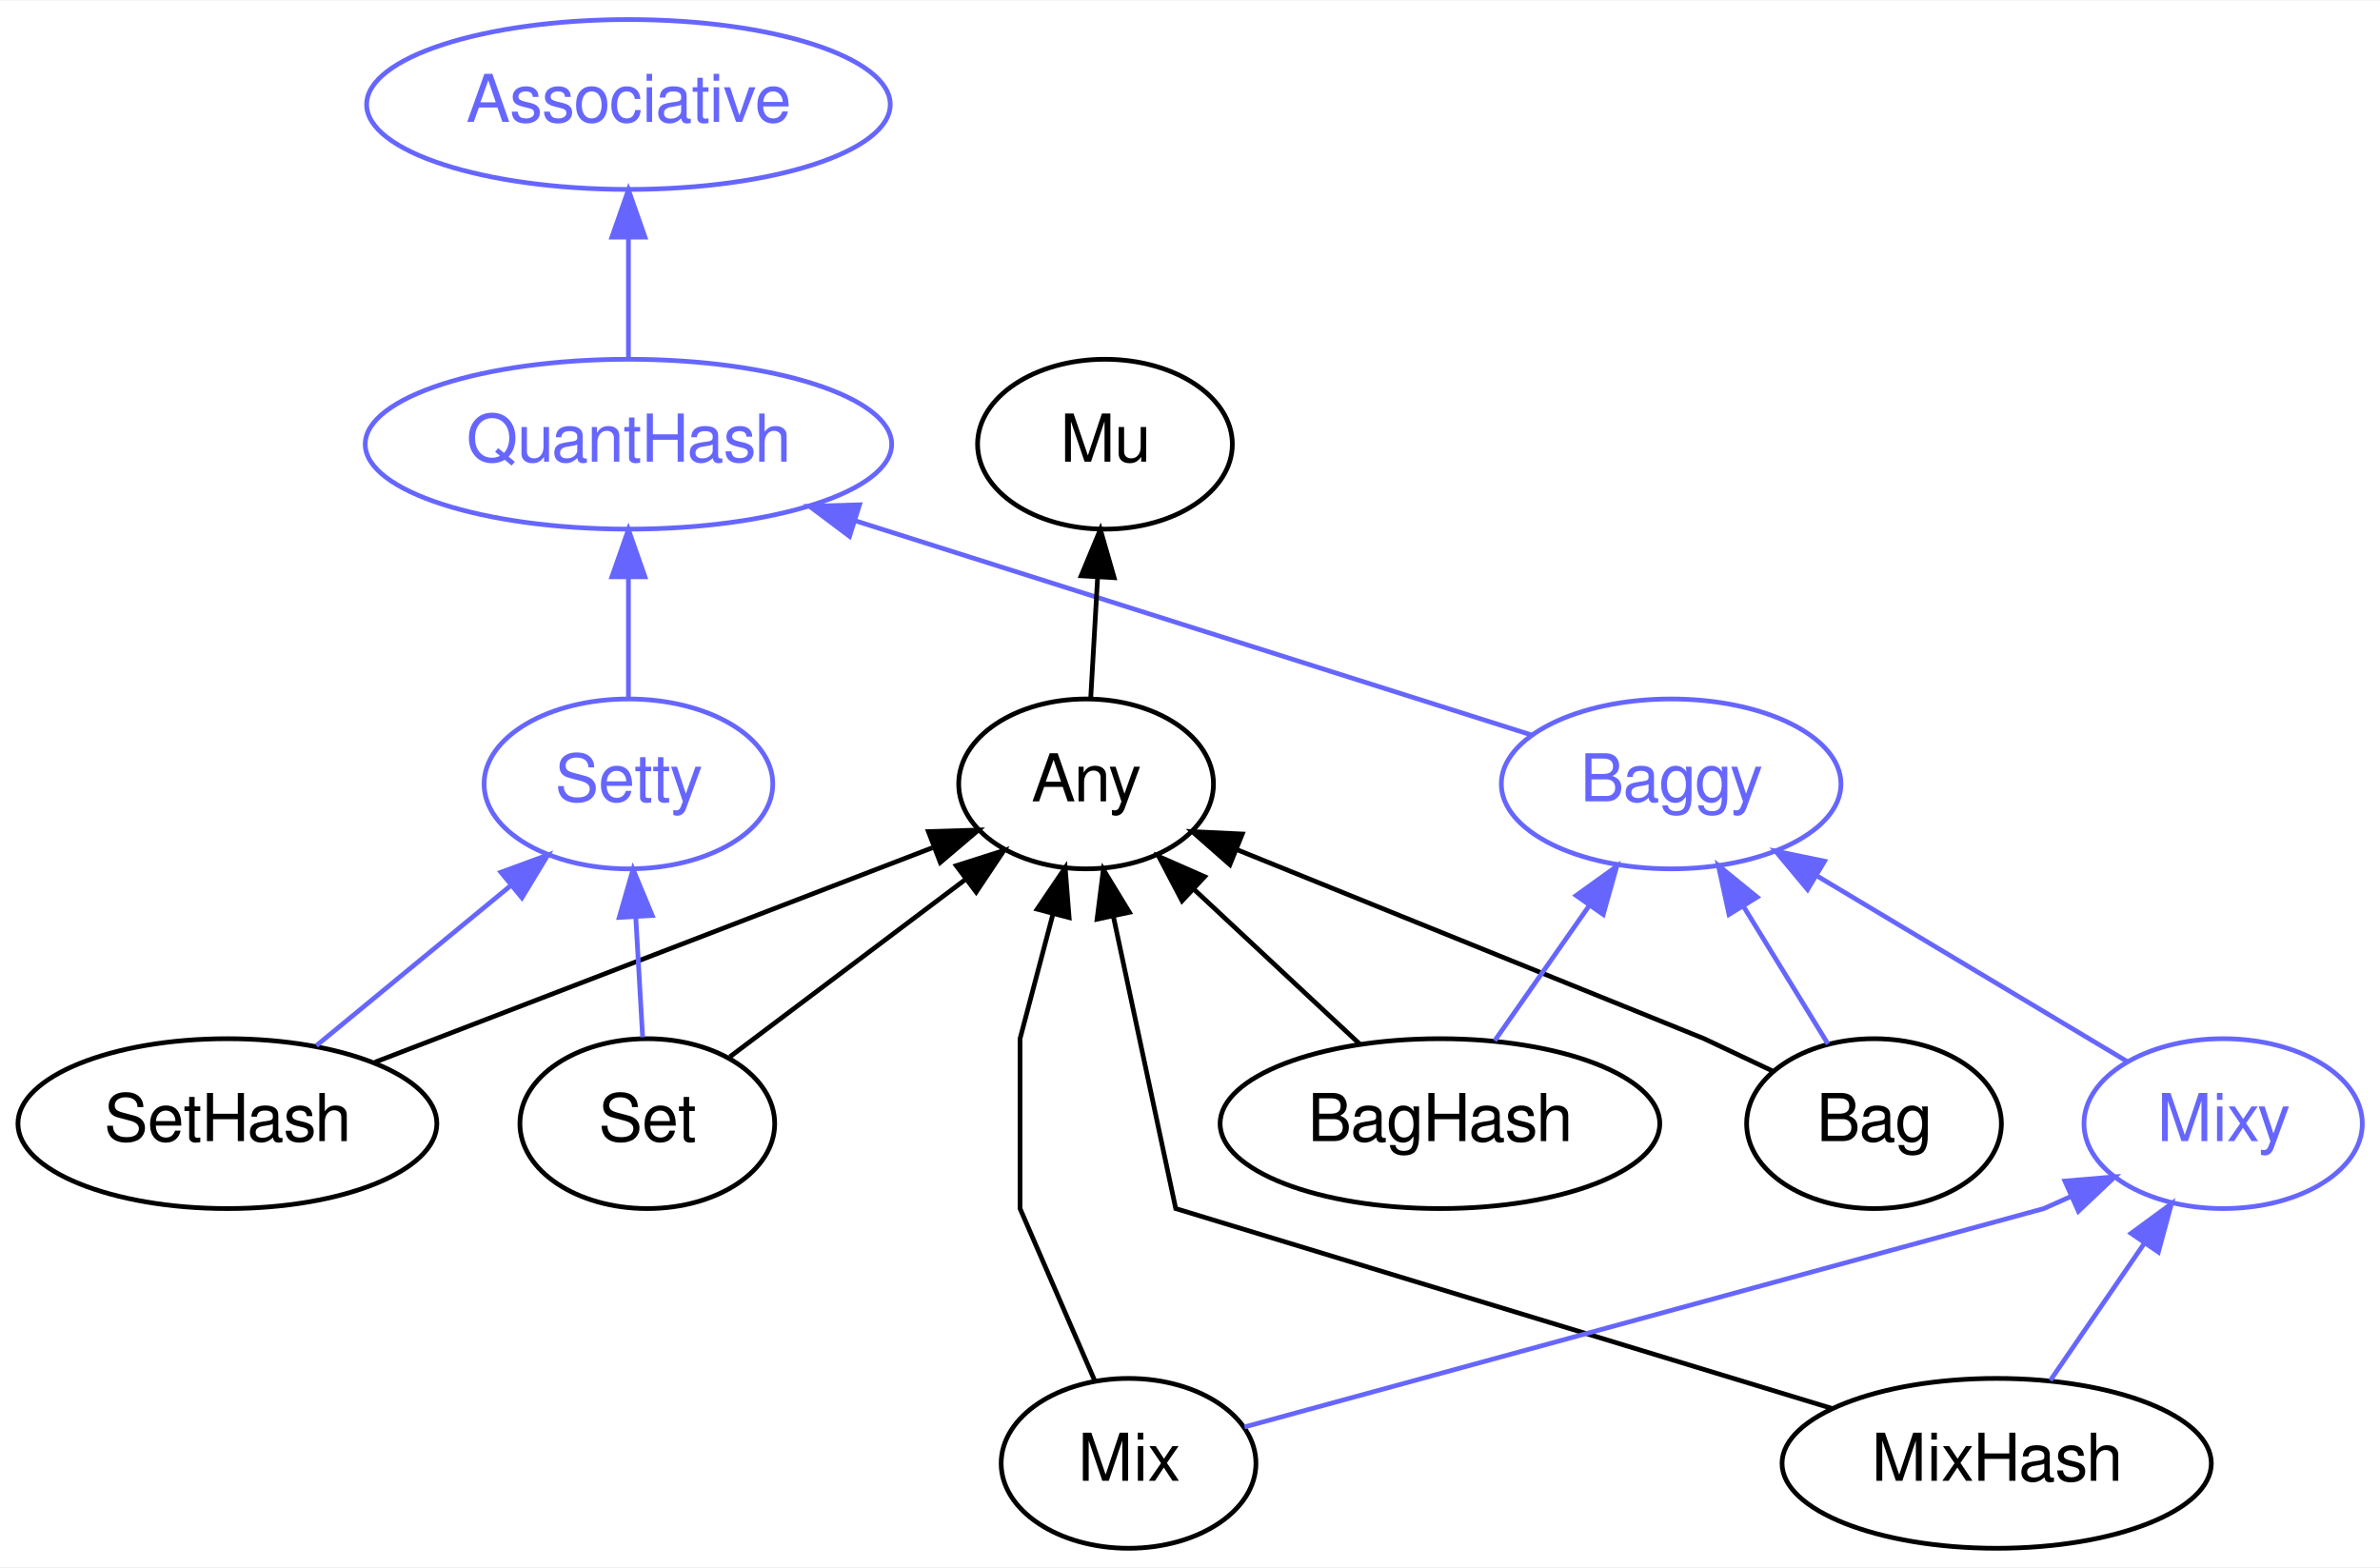
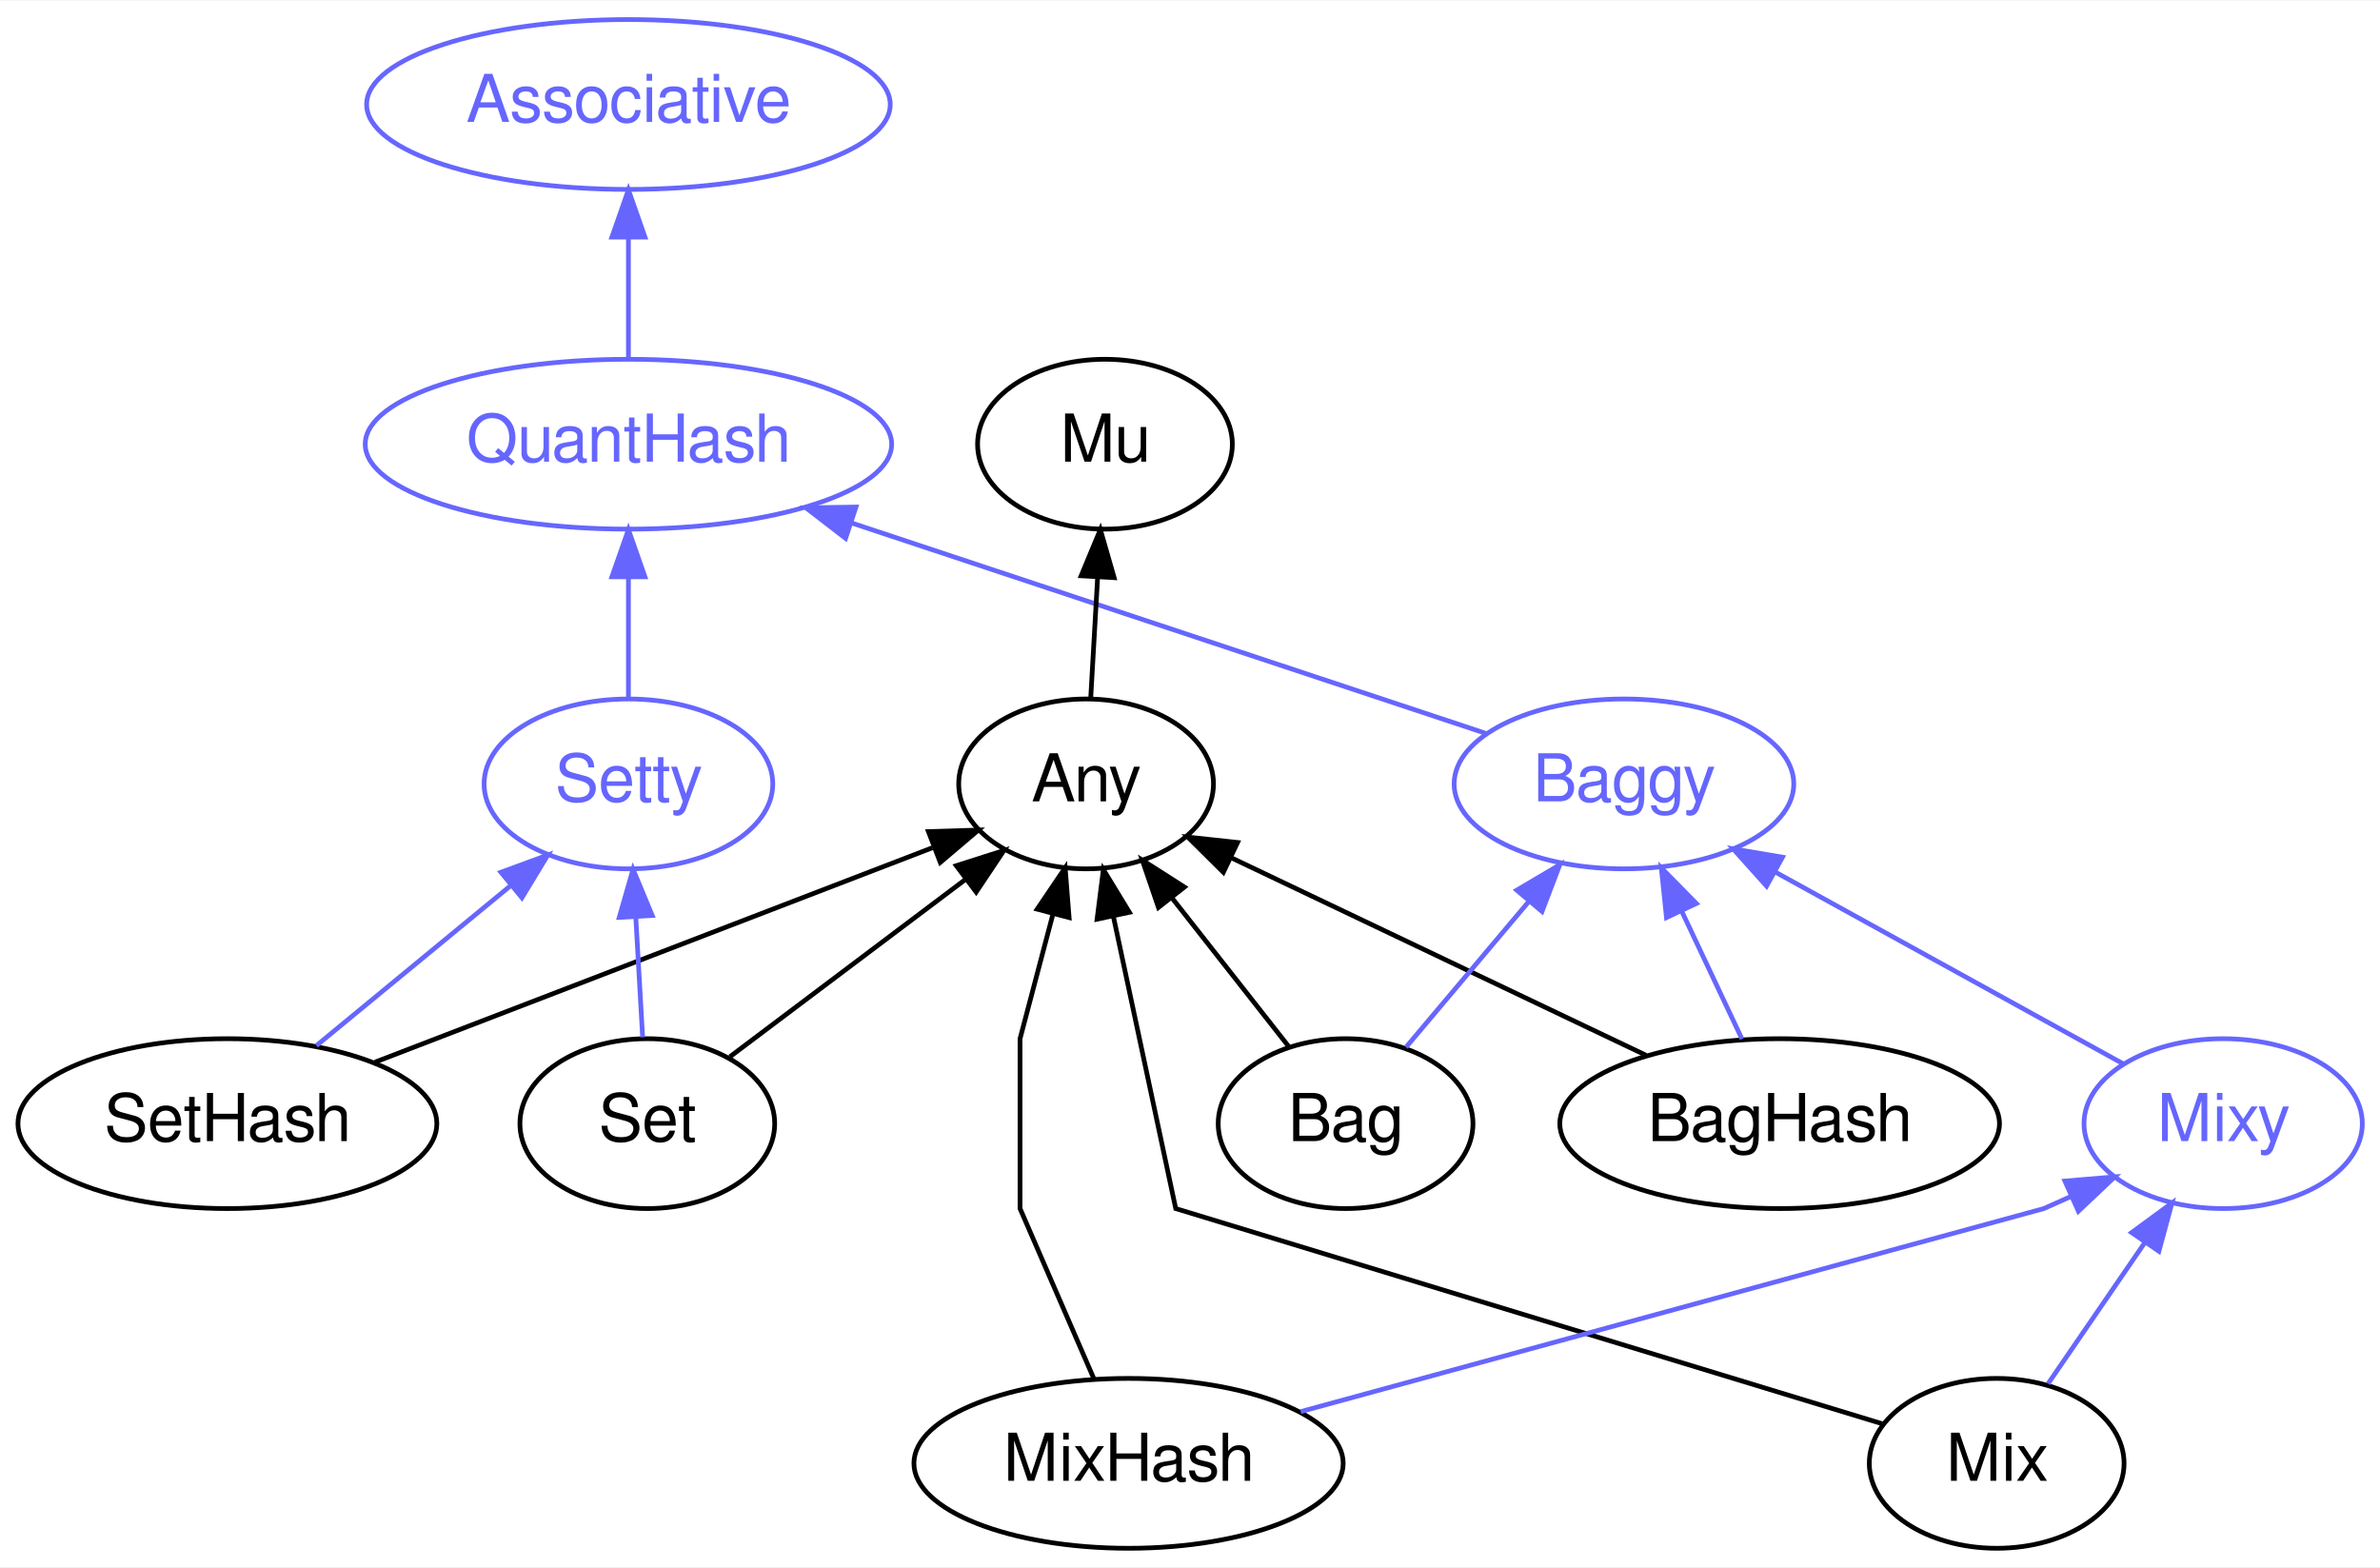
<svg xmlns="http://www.w3.org/2000/svg" xmlns:xlink="http://www.w3.org/1999/xlink" width="504pt" height="332pt" viewBox="0.00 0.00 504.44 332.00">
  <g id="graph0" class="graph" transform="scale(1 1) rotate(0) translate(4 328)">
    <polygon fill="white" stroke="none" points="-4,4 -4,-328 500.443,-328 500.443,4 -4,4" />
    <g id="node1" class="node">
      <g id="a_node1">
        <a xlink:href="/type/QuantHash" xlink:title="QuantHash">
          <ellipse fill="none" stroke="#6666ff" cx="129.196" cy="-234" rx="55.79" ry="18" />
          <text text-anchor="middle" x="129.196" y="-230.3" font-family="FreeSans" font-size="14.00" fill="#6666ff">QuantHash</text>
        </a>
      </g>
    </g>
    <g id="node2" class="node">
      <g id="a_node2">
        <a xlink:href="/type/Associative" xlink:title="Associative">
          <ellipse fill="none" stroke="#6666ff" cx="129.196" cy="-306" rx="55.491" ry="18" />
          <text text-anchor="middle" x="129.196" y="-302.3" font-family="FreeSans" font-size="14.00" fill="#6666ff">Associative</text>
        </a>
      </g>
    </g>
    <g id="edge8" class="edge">
      <path fill="none" stroke="#6666ff" d="M129.196,-252.303C129.196,-260.017 129.196,-269.288 129.196,-277.888" />
      <polygon fill="#6666ff" stroke="#6666ff" points="125.696,-277.896 129.196,-287.896 132.696,-277.896 125.696,-277.896" />
    </g>
    <g id="node3" class="node">
      <g id="a_node3">
        <a xlink:href="/type/Setty" xlink:title="Setty">
          <ellipse fill="none" stroke="#6666ff" cx="129.196" cy="-162" rx="30.595" ry="18" />
          <text text-anchor="middle" x="129.196" y="-158.3" font-family="FreeSans" font-size="14.00" fill="#6666ff">Setty</text>
        </a>
      </g>
    </g>
    <g id="edge9" class="edge">
      <path fill="none" stroke="#6666ff" d="M129.196,-180.303C129.196,-188.017 129.196,-197.288 129.196,-205.888" />
      <polygon fill="#6666ff" stroke="#6666ff" points="125.696,-205.896 129.196,-215.896 132.696,-205.896 125.696,-205.896" />
    </g>
    <g id="node4" class="node">
      <g id="a_node4">
        <a xlink:href="/type/Baggy" xlink:title="Baggy">
-           <ellipse fill="none" stroke="#6666ff" cx="350.196" cy="-162" rx="35.995" ry="18" />
-           <text text-anchor="middle" x="350.196" y="-158.3" font-family="FreeSans" font-size="14.00" fill="#6666ff">Baggy</text>
+           <ellipse fill="none" stroke="#6666ff" cx="340.196" cy="-162" rx="35.995" ry="18" />
+           <text text-anchor="middle" x="340.196" y="-158.3" font-family="FreeSans" font-size="14.00" fill="#6666ff">Baggy</text>
        </a>
      </g>
    </g>
    <g id="edge10" class="edge">
-       <path fill="none" stroke="#6666ff" d="M320.849,-172.295C284.172,-183.913 220.909,-203.951 177.154,-217.81" />
-       <polygon fill="#6666ff" stroke="#6666ff" points="176.057,-214.486 167.581,-220.842 178.171,-221.159 176.057,-214.486" />
+       <path fill="none" stroke="#6666ff" d="M310.857,-172.733C276.053,-184.28 217.57,-203.682 176.379,-217.347" />
+       <polygon fill="#6666ff" stroke="#6666ff" points="175.217,-214.045 166.827,-220.516 177.421,-220.689 175.217,-214.045" />
    </g>
    <g id="node5" class="node">
      <g id="a_node5">
        <a xlink:href="/type/Mu" xlink:title="Mu">
          <ellipse fill="none" stroke="#000000" cx="230.196" cy="-234" rx="27" ry="18" />
          <text text-anchor="middle" x="230.196" y="-230.3" font-family="FreeSans" font-size="14.00" fill="#000000">Mu</text>
        </a>
      </g>
    </g>
    <g id="node6" class="node">
      <g id="a_node6">
        <a xlink:href="/type/Any" xlink:title="Any">
          <ellipse fill="none" stroke="#000000" cx="226.196" cy="-162" rx="27" ry="18" />
          <text text-anchor="middle" x="226.196" y="-158.3" font-family="FreeSans" font-size="14.00" fill="#000000">Any</text>
        </a>
      </g>
    </g>
    <g id="edge1" class="edge">
      <path fill="none" stroke="#000000" d="M227.185,-180.303C227.626,-188.017 228.155,-197.288 228.647,-205.888" />
      <polygon fill="#000000" stroke="#000000" points="225.154,-206.112 229.219,-215.896 232.142,-205.712 225.154,-206.112" />
    </g>
    <g id="node7" class="node">
      <g id="a_node7">
        <a xlink:href="/type/SetHash" xlink:title="SetHash">
          <ellipse fill="none" stroke="#000000" cx="44.196" cy="-90" rx="44.393" ry="18" />
          <text text-anchor="middle" x="44.196" y="-86.3" font-family="FreeSans" font-size="14.00" fill="#000000">SetHash</text>
        </a>
      </g>
    </g>
    <g id="edge11" class="edge">
      <path fill="none" stroke="#6666ff" d="M63.06,-106.535C75.211,-116.542 91.142,-129.661 104.323,-140.516" />
      <polygon fill="#6666ff" stroke="#6666ff" points="102.172,-143.279 112.116,-146.934 106.622,-137.876 102.172,-143.279" />
    </g>
    <g id="edge2" class="edge">
      <path fill="none" stroke="#000000" d="M75.483,-103.033C108.457,-115.716 160.158,-135.601 193.613,-148.468" />
      <polygon fill="#000000" stroke="#000000" points="192.779,-151.897 203.369,-152.22 195.292,-145.364 192.779,-151.897" />
    </g>
    <g id="node8" class="node">
      <g id="a_node8">
        <a xlink:href="/type/Set" xlink:title="Set">
          <ellipse fill="none" stroke="#000000" cx="133.196" cy="-90" rx="27" ry="18" />
          <text text-anchor="middle" x="133.196" y="-86.3" font-family="FreeSans" font-size="14.00" fill="#000000">Set</text>
        </a>
      </g>
    </g>
    <g id="edge12" class="edge">
      <path fill="none" stroke="#6666ff" d="M132.207,-108.303C131.767,-116.017 131.237,-125.288 130.745,-133.888" />
      <polygon fill="#6666ff" stroke="#6666ff" points="127.25,-133.712 130.173,-143.896 134.238,-134.112 127.25,-133.712" />
    </g>
    <g id="edge3" class="edge">
      <path fill="none" stroke="#000000" d="M150.689,-104.166C164.718,-114.726 184.612,-129.7 200.458,-141.627" />
      <polygon fill="#000000" stroke="#000000" points="198.687,-144.675 208.782,-147.893 202.897,-139.082 198.687,-144.675" />
    </g>
    <g id="node9" class="node">
      <g id="a_node9">
-         <a xlink:href="/type/Bag" xlink:title="Bag">
-           <ellipse fill="none" stroke="#000000" cx="393.196" cy="-90" rx="27" ry="18" />
-           <text text-anchor="middle" x="393.196" y="-86.3" font-family="FreeSans" font-size="14.00" fill="#000000">Bag</text>
-         </a>
-       </g>
-     </g>
-     <g id="edge13" class="edge">
-       <path fill="none" stroke="#6666ff" d="M383.439,-106.884C378.127,-115.531 371.435,-126.425 365.451,-136.167" />
-       <polygon fill="#6666ff" stroke="#6666ff" points="362.465,-134.34 360.213,-144.693 368.43,-138.004 362.465,-134.34" />
-     </g>
-     <g id="edge4" class="edge">
-       <path fill="none" stroke="#000000" d="M371.839,-101.085C364.087,-104.746 357.196,-108 357.196,-108 357.196,-108 296.835,-132.421 258.059,-148.109" />
-       <polygon fill="#000000" stroke="#000000" points="256.673,-144.894 248.716,-151.889 259.299,-151.383 256.673,-144.894" />
-     </g>
-     <g id="node10" class="node">
-       <g id="a_node10">
-         <a xlink:href="/type/BagHash" xlink:title="BagHash">
-           <ellipse fill="none" stroke="#000000" cx="301.196" cy="-90" rx="46.593" ry="18" />
-           <text text-anchor="middle" x="301.196" y="-86.3" font-family="FreeSans" font-size="14.00" fill="#000000">BagHash</text>
-         </a>
-       </g>
-     </g>
-     <g id="edge14" class="edge">
-       <path fill="none" stroke="#6666ff" d="M312.808,-107.589C318.789,-116.132 326.201,-126.722 332.845,-136.213" />
-       <polygon fill="#6666ff" stroke="#6666ff" points="330.065,-138.345 338.667,-144.53 335.8,-134.331 330.065,-138.345" />
-     </g>
-     <g id="edge5" class="edge">
-       <path fill="none" stroke="#000000" d="M284.177,-106.884C273.783,-116.585 260.361,-129.113 249.048,-139.671" />
-       <polygon fill="#000000" stroke="#000000" points="246.539,-137.225 241.617,-146.607 251.316,-142.343 246.539,-137.225" />
-     </g>
-     <g id="node11" class="node">
-       <g id="a_node11">
        <a xlink:href="/type/Mixy" xlink:title="Mixy">
          <ellipse fill="none" stroke="#6666ff" cx="467.196" cy="-90" rx="29.497" ry="18" />
          <text text-anchor="middle" x="467.196" y="-86.3" font-family="FreeSans" font-size="14.00" fill="#6666ff">Mixy</text>
        </a>
      </g>
    </g>
+     <g id="edge13" class="edge">
+       <path fill="none" stroke="#6666ff" d="M446.225,-102.559C426.073,-113.666 395.346,-130.602 372.149,-143.388" />
+       <polygon fill="#6666ff" stroke="#6666ff" points="370.42,-140.345 363.351,-148.237 373.799,-146.475 370.42,-140.345" />
+     </g>
+     <g id="node10" class="node">
+       <g id="a_node10">
+         <a xlink:href="/type/BagHash" xlink:title="BagHash">
+           <ellipse fill="none" stroke="#000000" cx="373.196" cy="-90" rx="46.593" ry="18" />
+           <text text-anchor="middle" x="373.196" y="-86.3" font-family="FreeSans" font-size="14.00" fill="#000000">BagHash</text>
+         </a>
+       </g>
+     </g>
+     <g id="edge14" class="edge">
+       <path fill="none" stroke="#6666ff" d="M365.208,-107.945C361.397,-116.027 356.753,-125.879 352.506,-134.888" />
+       <polygon fill="#6666ff" stroke="#6666ff" points="349.209,-133.673 348.111,-144.211 355.541,-136.658 349.209,-133.673" />
+     </g>
+     <g id="edge4" class="edge">
+       <path fill="none" stroke="#000000" d="M344.853,-104.497C319.7,-116.474 283.027,-133.938 257.123,-146.273" />
+       <polygon fill="#000000" stroke="#000000" points="255.292,-143.268 247.768,-150.728 258.301,-149.588 255.292,-143.268" />
+     </g>
+     <g id="node11" class="node">
+       <g id="a_node11">
+         <a xlink:href="/type/Bag" xlink:title="Bag">
+           <ellipse fill="none" stroke="#000000" cx="281.196" cy="-90" rx="27" ry="18" />
+           <text text-anchor="middle" x="281.196" y="-86.3" font-family="FreeSans" font-size="14.00" fill="#000000">Bag</text>
+         </a>
+       </g>
+     </g>
    <g id="edge15" class="edge">
-       <path fill="none" stroke="#6666ff" d="M446.816,-103.193C428.68,-114.044 401.886,-130.074 381.112,-142.503" />
-       <polygon fill="#6666ff" stroke="#6666ff" points="379.116,-139.619 372.332,-147.756 382.71,-145.626 379.116,-139.619" />
+       <path fill="none" stroke="#6666ff" d="M293.998,-106.189C301.593,-115.2 311.39,-126.823 320.006,-137.045" />
+       <polygon fill="#6666ff" stroke="#6666ff" points="317.477,-139.476 326.598,-144.866 322.829,-134.964 317.477,-139.476" />
+     </g>
+     <g id="edge5" class="edge">
+       <path fill="none" stroke="#000000" d="M269.262,-106.189C261.983,-115.454 252.533,-127.48 244.342,-137.906" />
+       <polygon fill="#000000" stroke="#000000" points="241.533,-135.815 238.107,-145.841 247.037,-140.14 241.533,-135.815" />
    </g>
    <g id="node12" class="node">
      <g id="a_node12">
-         <a xlink:href="/type/MixHash" xlink:title="MixHash">
-           <ellipse fill="none" stroke="#000000" cx="419.196" cy="-18" rx="45.492" ry="18" />
-           <text text-anchor="middle" x="419.196" y="-14.3" font-family="FreeSans" font-size="14.00" fill="#000000">MixHash</text>
+         <a xlink:href="/type/Mix" xlink:title="Mix">
+           <ellipse fill="none" stroke="#000000" cx="419.196" cy="-18" rx="27" ry="18" />
+           <text text-anchor="middle" x="419.196" y="-14.3" font-family="FreeSans" font-size="14.00" fill="#000000">Mix</text>
        </a>
      </g>
    </g>
    <g id="edge6" class="edge">
-       <path fill="none" stroke="#000000" d="M384.403,-29.598C333.625,-45.065 245.196,-72 245.196,-72 245.196,-72 237.546,-107.833 231.955,-134.025" />
+       <path fill="none" stroke="#000000" d="M395.002,-26.369C347.192,-40.932 245.196,-72 245.196,-72 245.196,-72 237.546,-107.833 231.955,-134.025" />
      <polygon fill="#000000" stroke="#000000" points="228.524,-133.33 229.859,-143.84 235.37,-134.791 228.524,-133.33" />
    </g>
    <g id="edge16" class="edge">
-       <path fill="none" stroke="#6666ff" d="M430.571,-35.589C436.515,-44.256 443.902,-55.029 450.482,-64.625" />
-       <polygon fill="#6666ff" stroke="#6666ff" points="447.691,-66.744 456.233,-73.012 453.464,-62.785 447.691,-66.744" />
+       <path fill="none" stroke="#6666ff" d="M430.088,-34.884C436.164,-43.745 443.856,-54.963 450.66,-64.885" />
+       <polygon fill="#6666ff" stroke="#6666ff" points="447.805,-66.911 456.347,-73.179 453.578,-62.952 447.805,-66.911" />
    </g>
    <g id="node13" class="node">
      <g id="a_node13">
-         <a xlink:href="/type/Mix" xlink:title="Mix">
-           <ellipse fill="none" stroke="#000000" cx="235.196" cy="-18" rx="27" ry="18" />
-           <text text-anchor="middle" x="235.196" y="-14.3" font-family="FreeSans" font-size="14.00" fill="#000000">Mix</text>
+         <a xlink:href="/type/MixHash" xlink:title="MixHash">
+           <ellipse fill="none" stroke="#000000" cx="235.196" cy="-18" rx="45.492" ry="18" />
+           <text text-anchor="middle" x="235.196" y="-14.3" font-family="FreeSans" font-size="14.00" fill="#000000">MixHash</text>
        </a>
      </g>
    </g>
    <g id="edge7" class="edge">
-       <path fill="none" stroke="#000000" d="M228.045,-35.479C221.293,-51.037 212.196,-72 212.196,-72 212.196,-72 212.196,-108 212.196,-108 212.196,-108 215.669,-121.147 219.155,-134.345" />
+       <path fill="none" stroke="#000000" d="M227.919,-35.77C221.18,-51.297 212.196,-72 212.196,-72 212.196,-72 212.196,-108 212.196,-108 212.196,-108 215.669,-121.147 219.155,-134.345" />
      <polygon fill="#000000" stroke="#000000" points="215.828,-135.456 221.766,-144.23 222.596,-133.668 215.828,-135.456" />
    </g>
    <g id="edge17" class="edge">
-       <path fill="none" stroke="#6666ff" d="M259.766,-25.712C311.969,-39.974 429.196,-72 429.196,-72 429.196,-72 431.541,-73.049 435.066,-74.626" />
+       <path fill="none" stroke="#6666ff" d="M271.686,-28.969C327.883,-44.322 429.196,-72 429.196,-72 429.196,-72 431.541,-73.049 435.066,-74.626" />
      <polygon fill="#6666ff" stroke="#6666ff" points="433.657,-77.83 444.215,-78.719 436.516,-71.44 433.657,-77.83" />
    </g>
  </g>
</svg>
